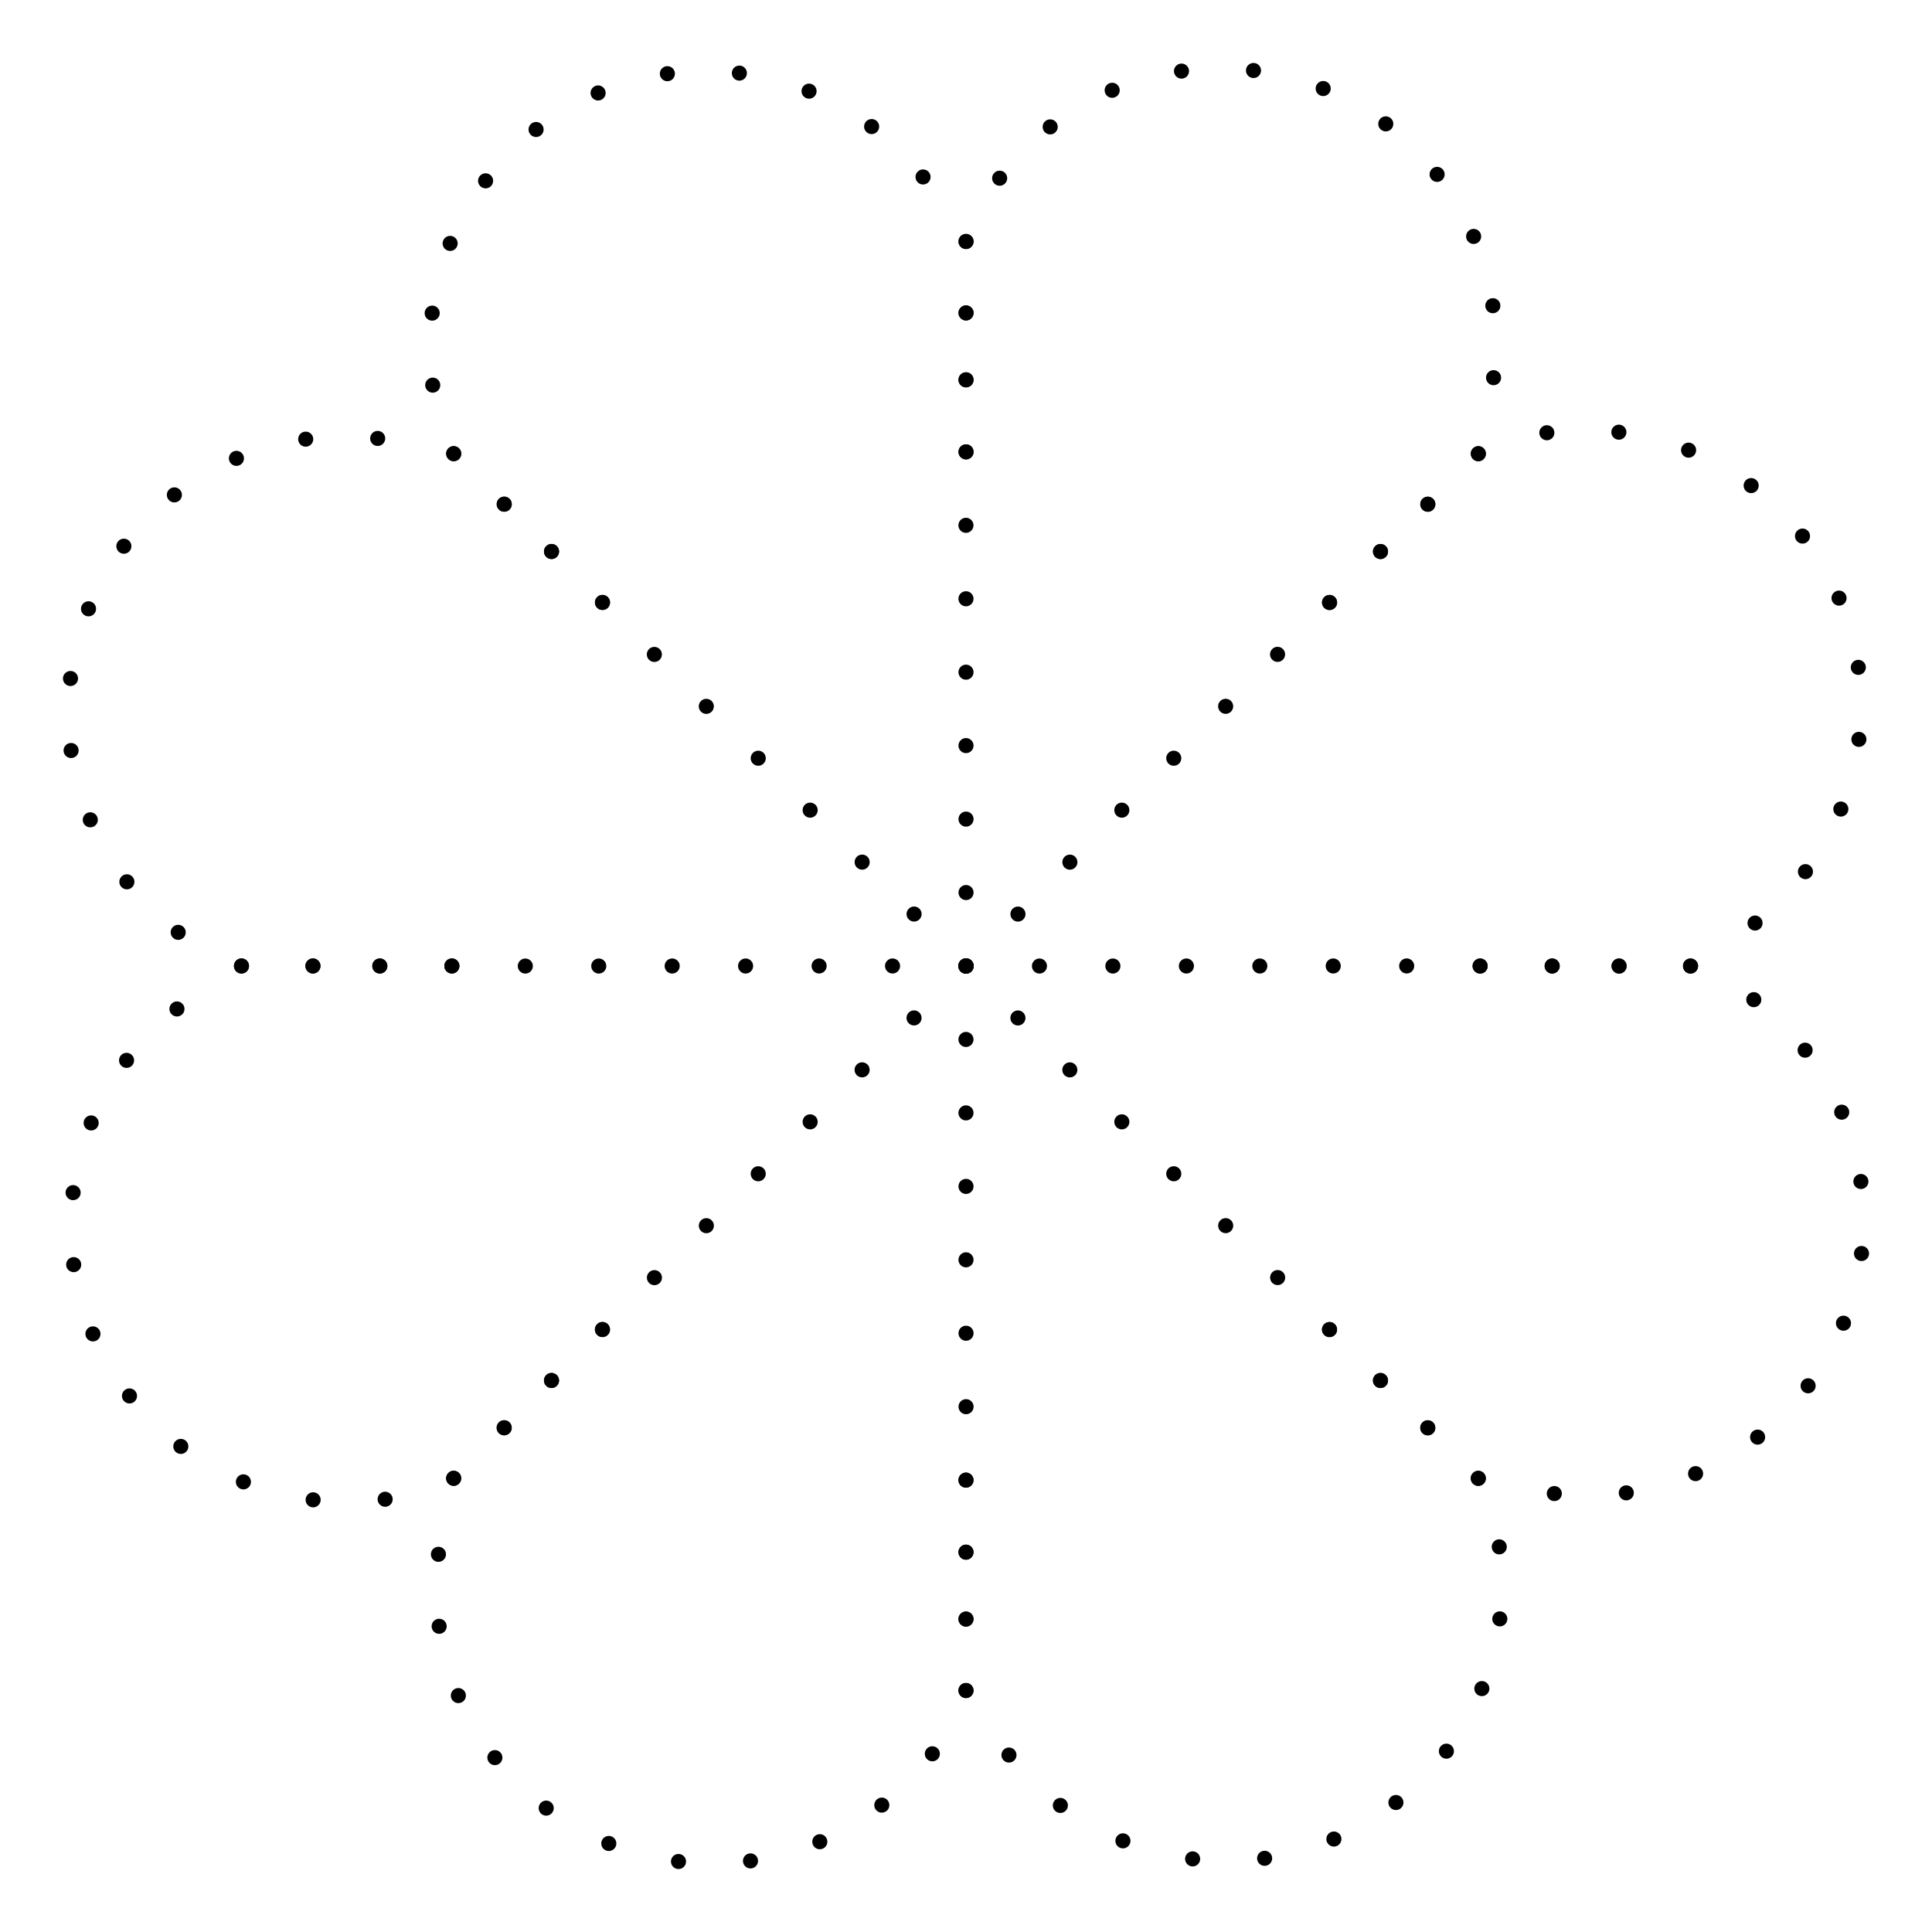
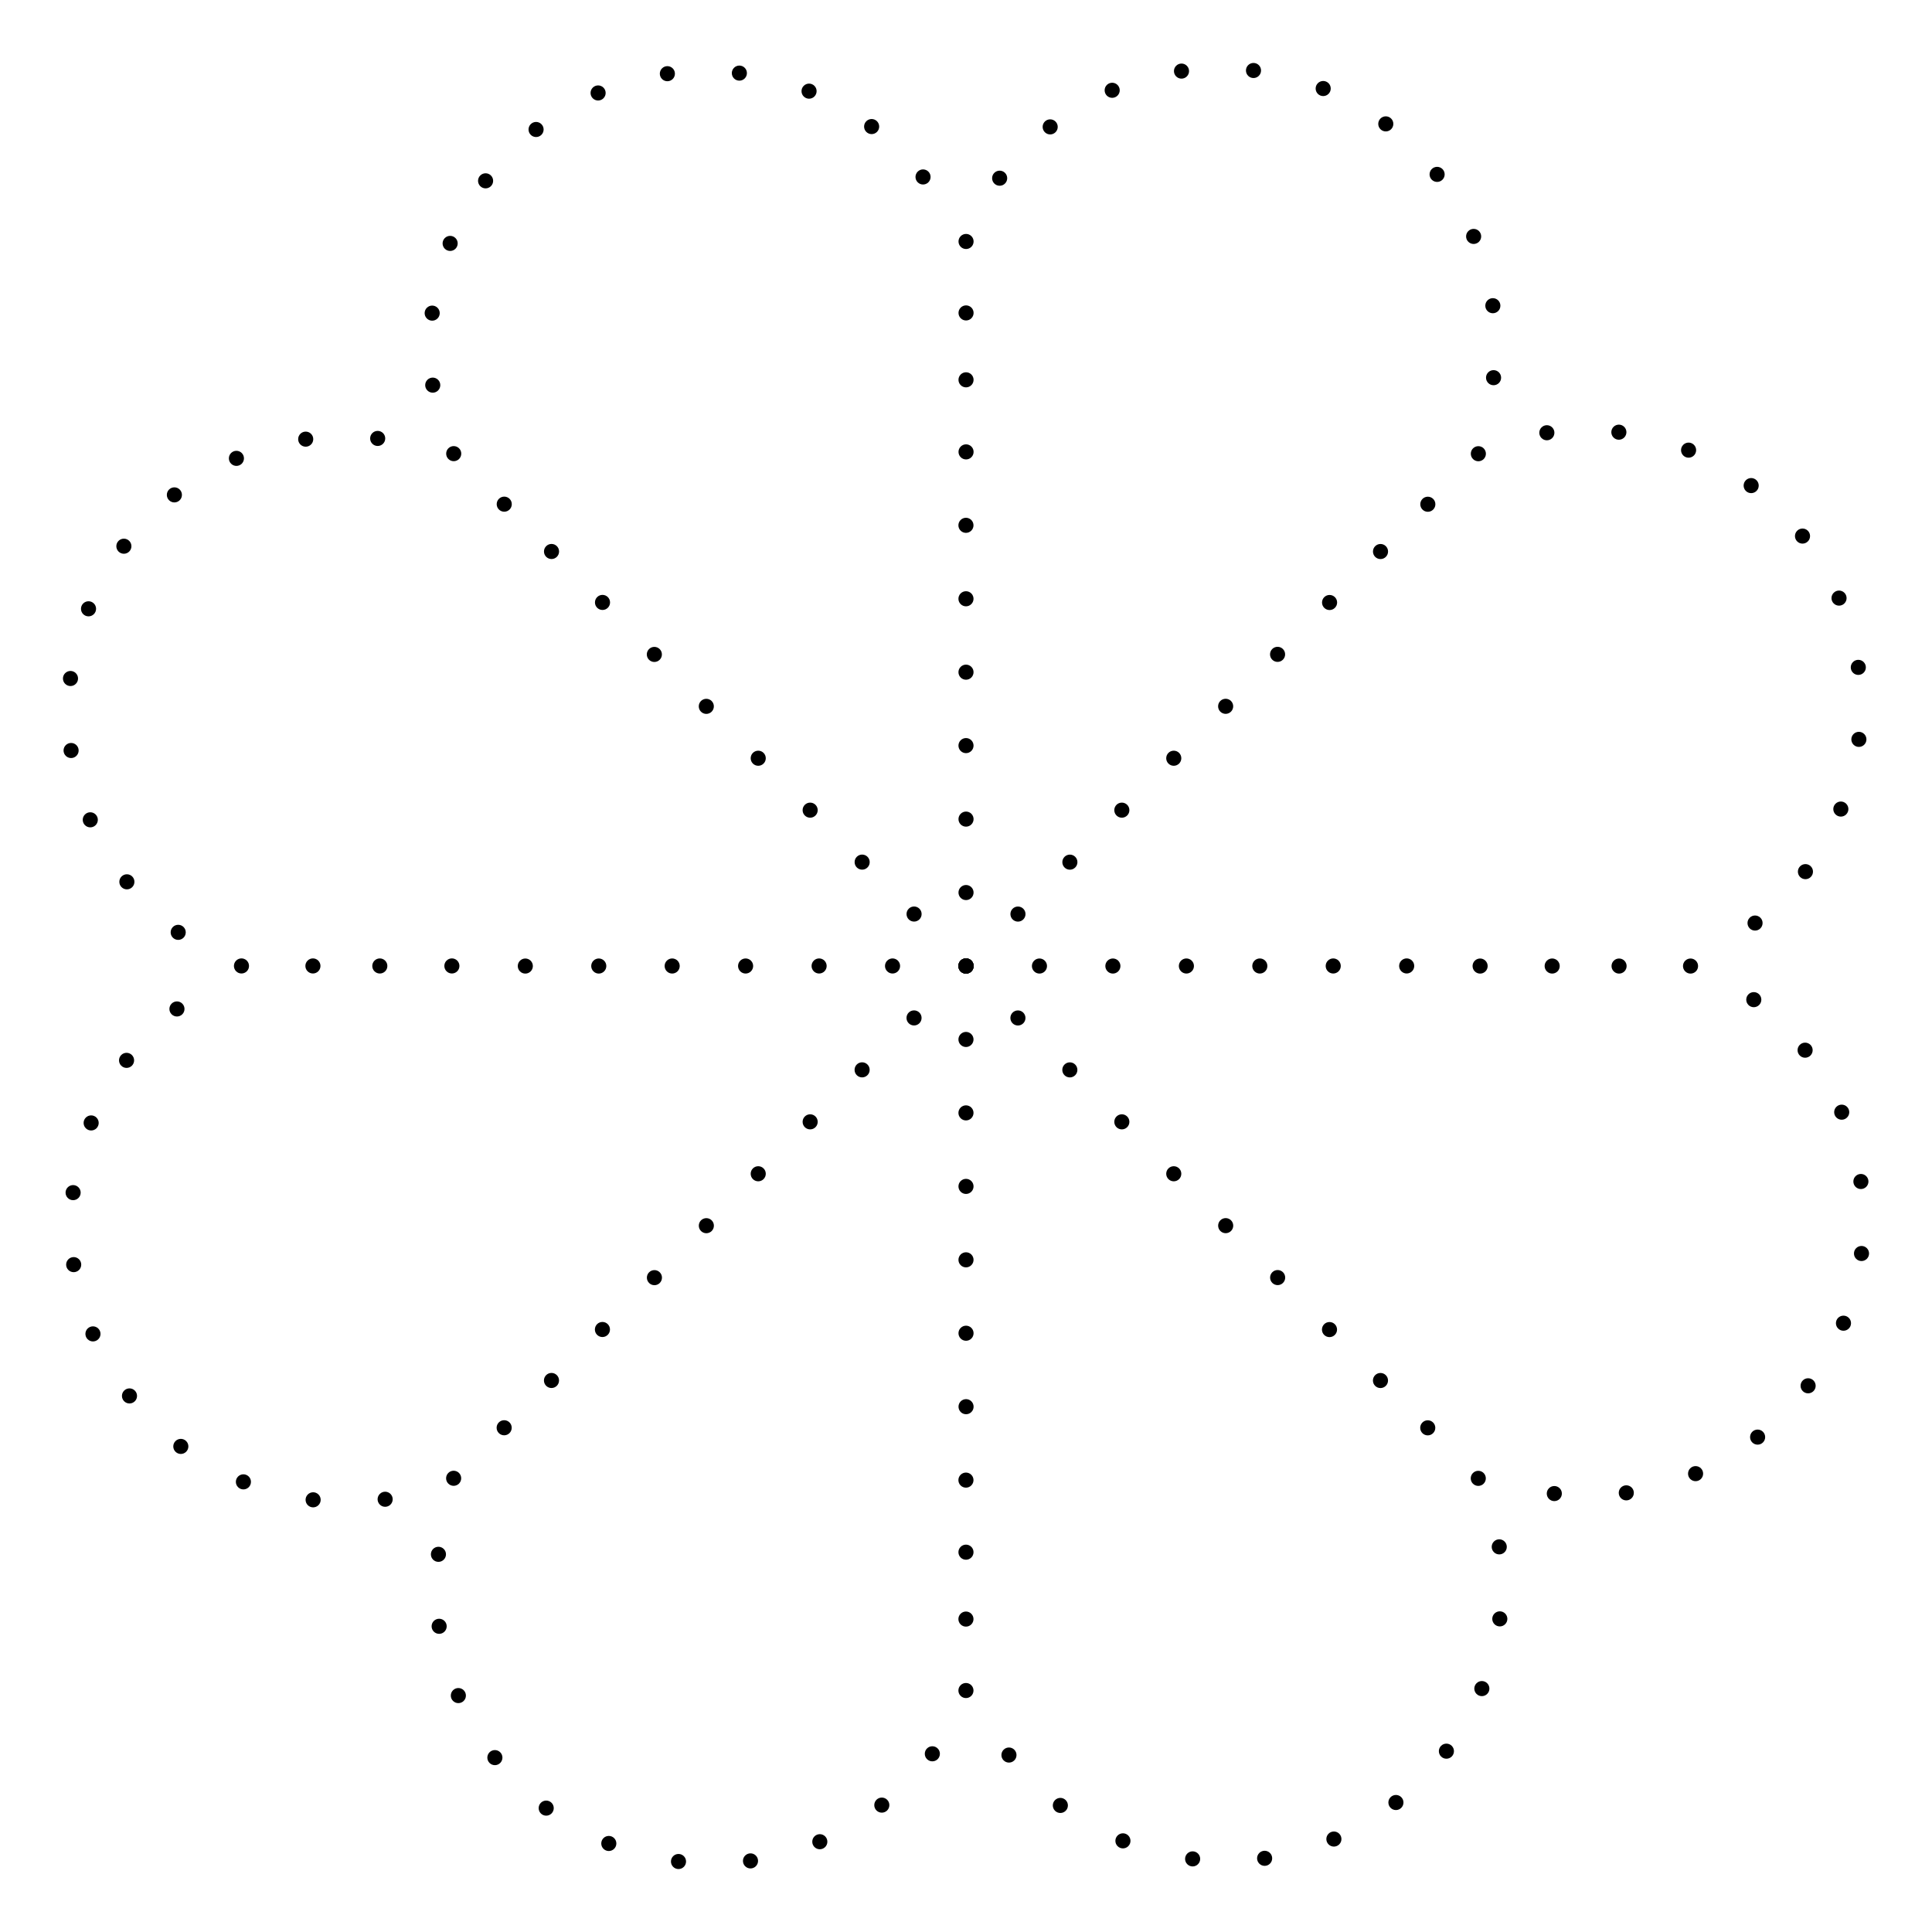
<svg xmlns="http://www.w3.org/2000/svg" xmlns:xlink="http://www.w3.org/1999/xlink" version="1.1" viewBox="0 0 512 512">
-   <defs>
-     <g id="petal">
-       <circle cx="256" cy="256" r="2" />
-       <circle cx="256" cy="63.995" r="2" />
-       <circle cx="256" cy="119.75" r="2" />
-       <circle cx="256" cy="82.929" r="2" />
-       <circle cx="256" cy="100.66" r="2" />
-       <circle cx="294.74" cy="23.927" r="2" />
-       <circle cx="313.11" cy="18.842" r="2" />
-       <circle cx="332.19" cy="18.682" r="2" />
-       <circle cx="350.66" cy="23.461" r="2" />
-       <circle cx="367.25" cy="32.829" r="2" />
-       <circle cx="278.31" cy="33.626" r="2" />
-       <circle cx="390.53" cy="62.654" r="2" />
-       <circle cx="264.92" cy="47.226" r="2" />
-       <circle cx="380.85" cy="46.213" r="2" />
-       <circle cx="395.81" cy="100.09" r="2" />
-       <circle cx="395.62" cy="81.015" r="2" />
-       <circle cx="338.57" cy="173.41" r="2" />
-       <circle cx="324.81" cy="187.18" r="2" />
-       <circle cx="311.06" cy="200.94" r="2" />
-       <circle cx="269.77" cy="242.24" r="2" />
-       <circle cx="283.53" cy="228.48" r="2" />
-       <circle cx="297.30" cy="214.70" r="2" />
-       <circle cx="391.78" cy="120.24" r="2" />
-       <circle cx="352.35" cy="159.67" r="2" />
-       <circle cx="378.39" cy="133.63" r="2" />
-       <circle cx="365.85" cy="146.16" r="2" />
-     </g>
-   </defs>
-   <use xlink:href="#petal" />
+   <g id="petal">
+     <circle cx="256" cy="256" r="2" />
+     <circle cx="294.74" cy="23.927" r="2" />
+     <circle cx="313.11" cy="18.842" r="2" />
+     <circle cx="332.19" cy="18.682" r="2" />
+     <circle cx="350.66" cy="23.461" r="2" />
+     <circle cx="367.25" cy="32.829" r="2" />
+     <circle cx="278.31" cy="33.626" r="2" />
+     <circle cx="390.53" cy="62.654" r="2" />
+     <circle cx="264.92" cy="47.226" r="2" />
+     <circle cx="380.85" cy="46.213" r="2" />
+     <circle cx="395.81" cy="100.09" r="2" />
+     <circle cx="395.62" cy="81.015" r="2" />
+     <circle cx="338.57" cy="173.41" r="2" />
+     <circle cx="324.81" cy="187.18" r="2" />
+     <circle cx="311.06" cy="200.94" r="2" />
+     <circle cx="269.77" cy="242.24" r="2" />
+     <circle cx="283.53" cy="228.48" r="2" />
+     <circle cx="297.30" cy="214.70" r="2" />
+     <circle cx="391.78" cy="120.24" r="2" />
+     <circle cx="352.35" cy="159.67" r="2" />
+     <circle cx="378.39" cy="133.63" r="2" />
+     <circle cx="365.85" cy="146.16" r="2" />
+   </g>
  <use xlink:href="#petal" transform="rotate(45 256 256)" />
  <use xlink:href="#petal" transform="rotate(90 256 256)" />
  <use xlink:href="#petal" transform="rotate(135 256 256)" />
  <use xlink:href="#petal" transform="rotate(180 256 256)" />
  <use xlink:href="#petal" transform="rotate(225 256 256)" />
  <use xlink:href="#petal" transform="rotate(270 256 256)" />
  <use xlink:href="#petal" transform="rotate(315 256 256)" />
</svg>
